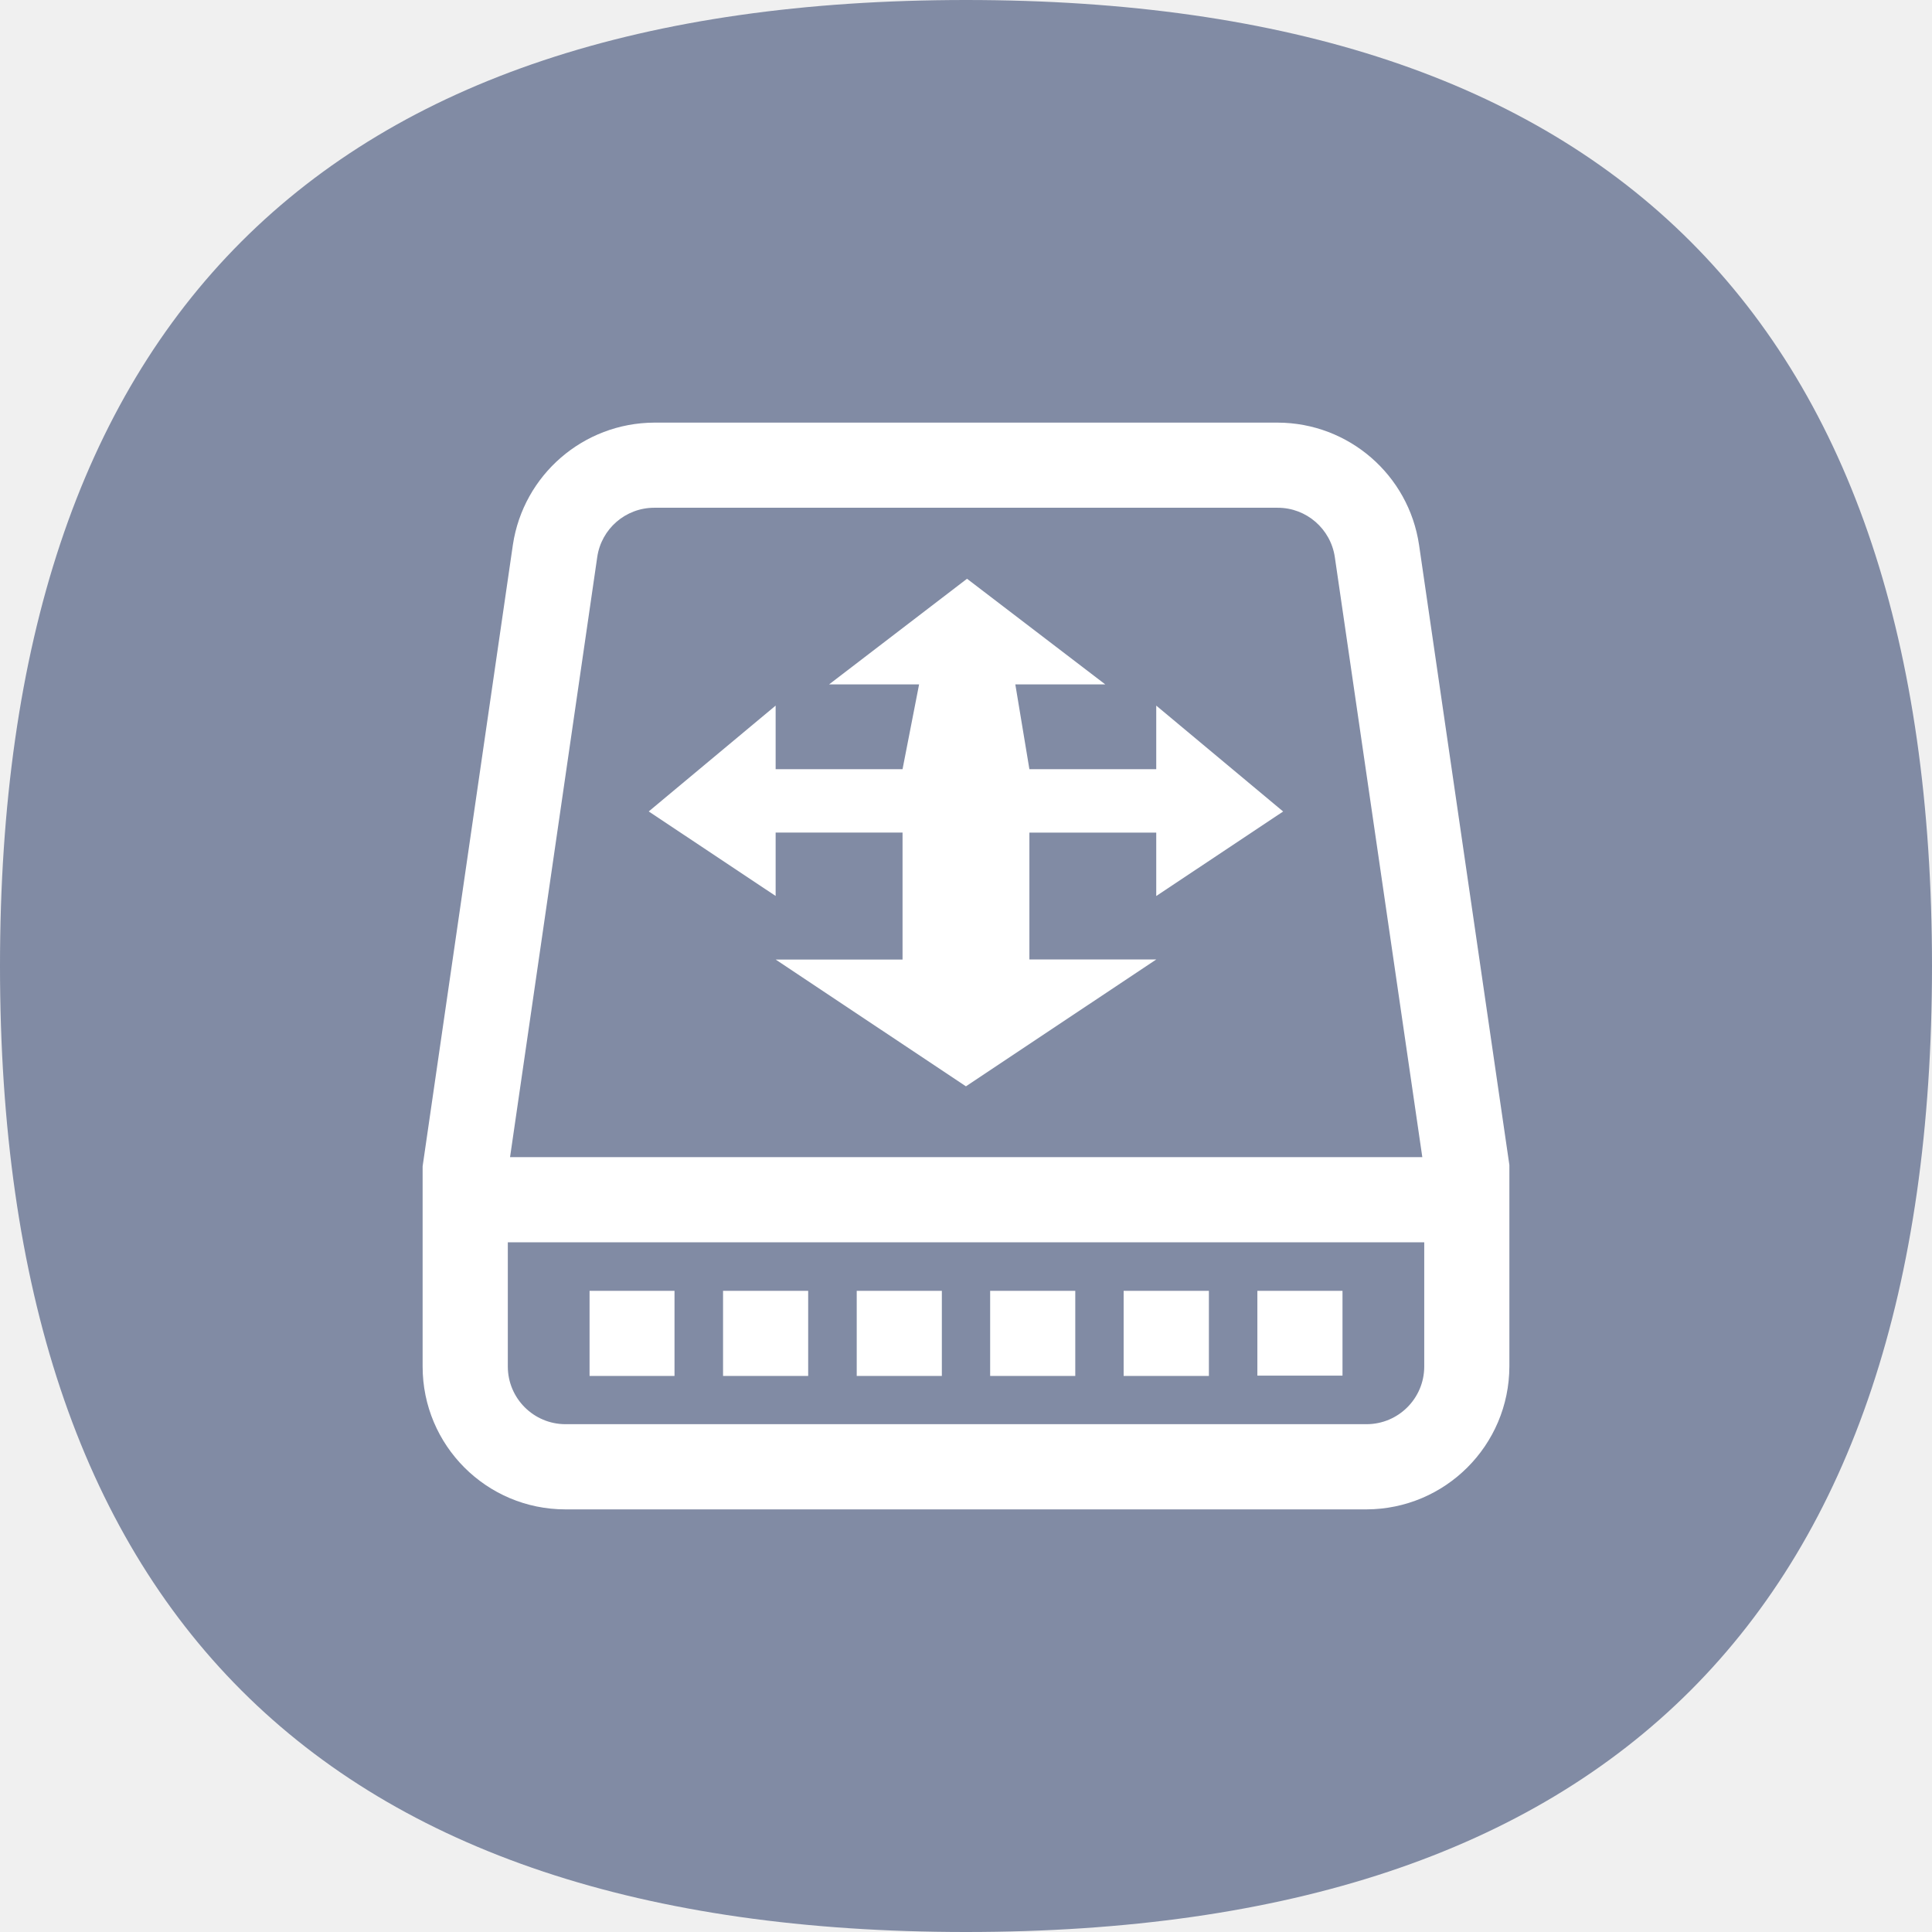
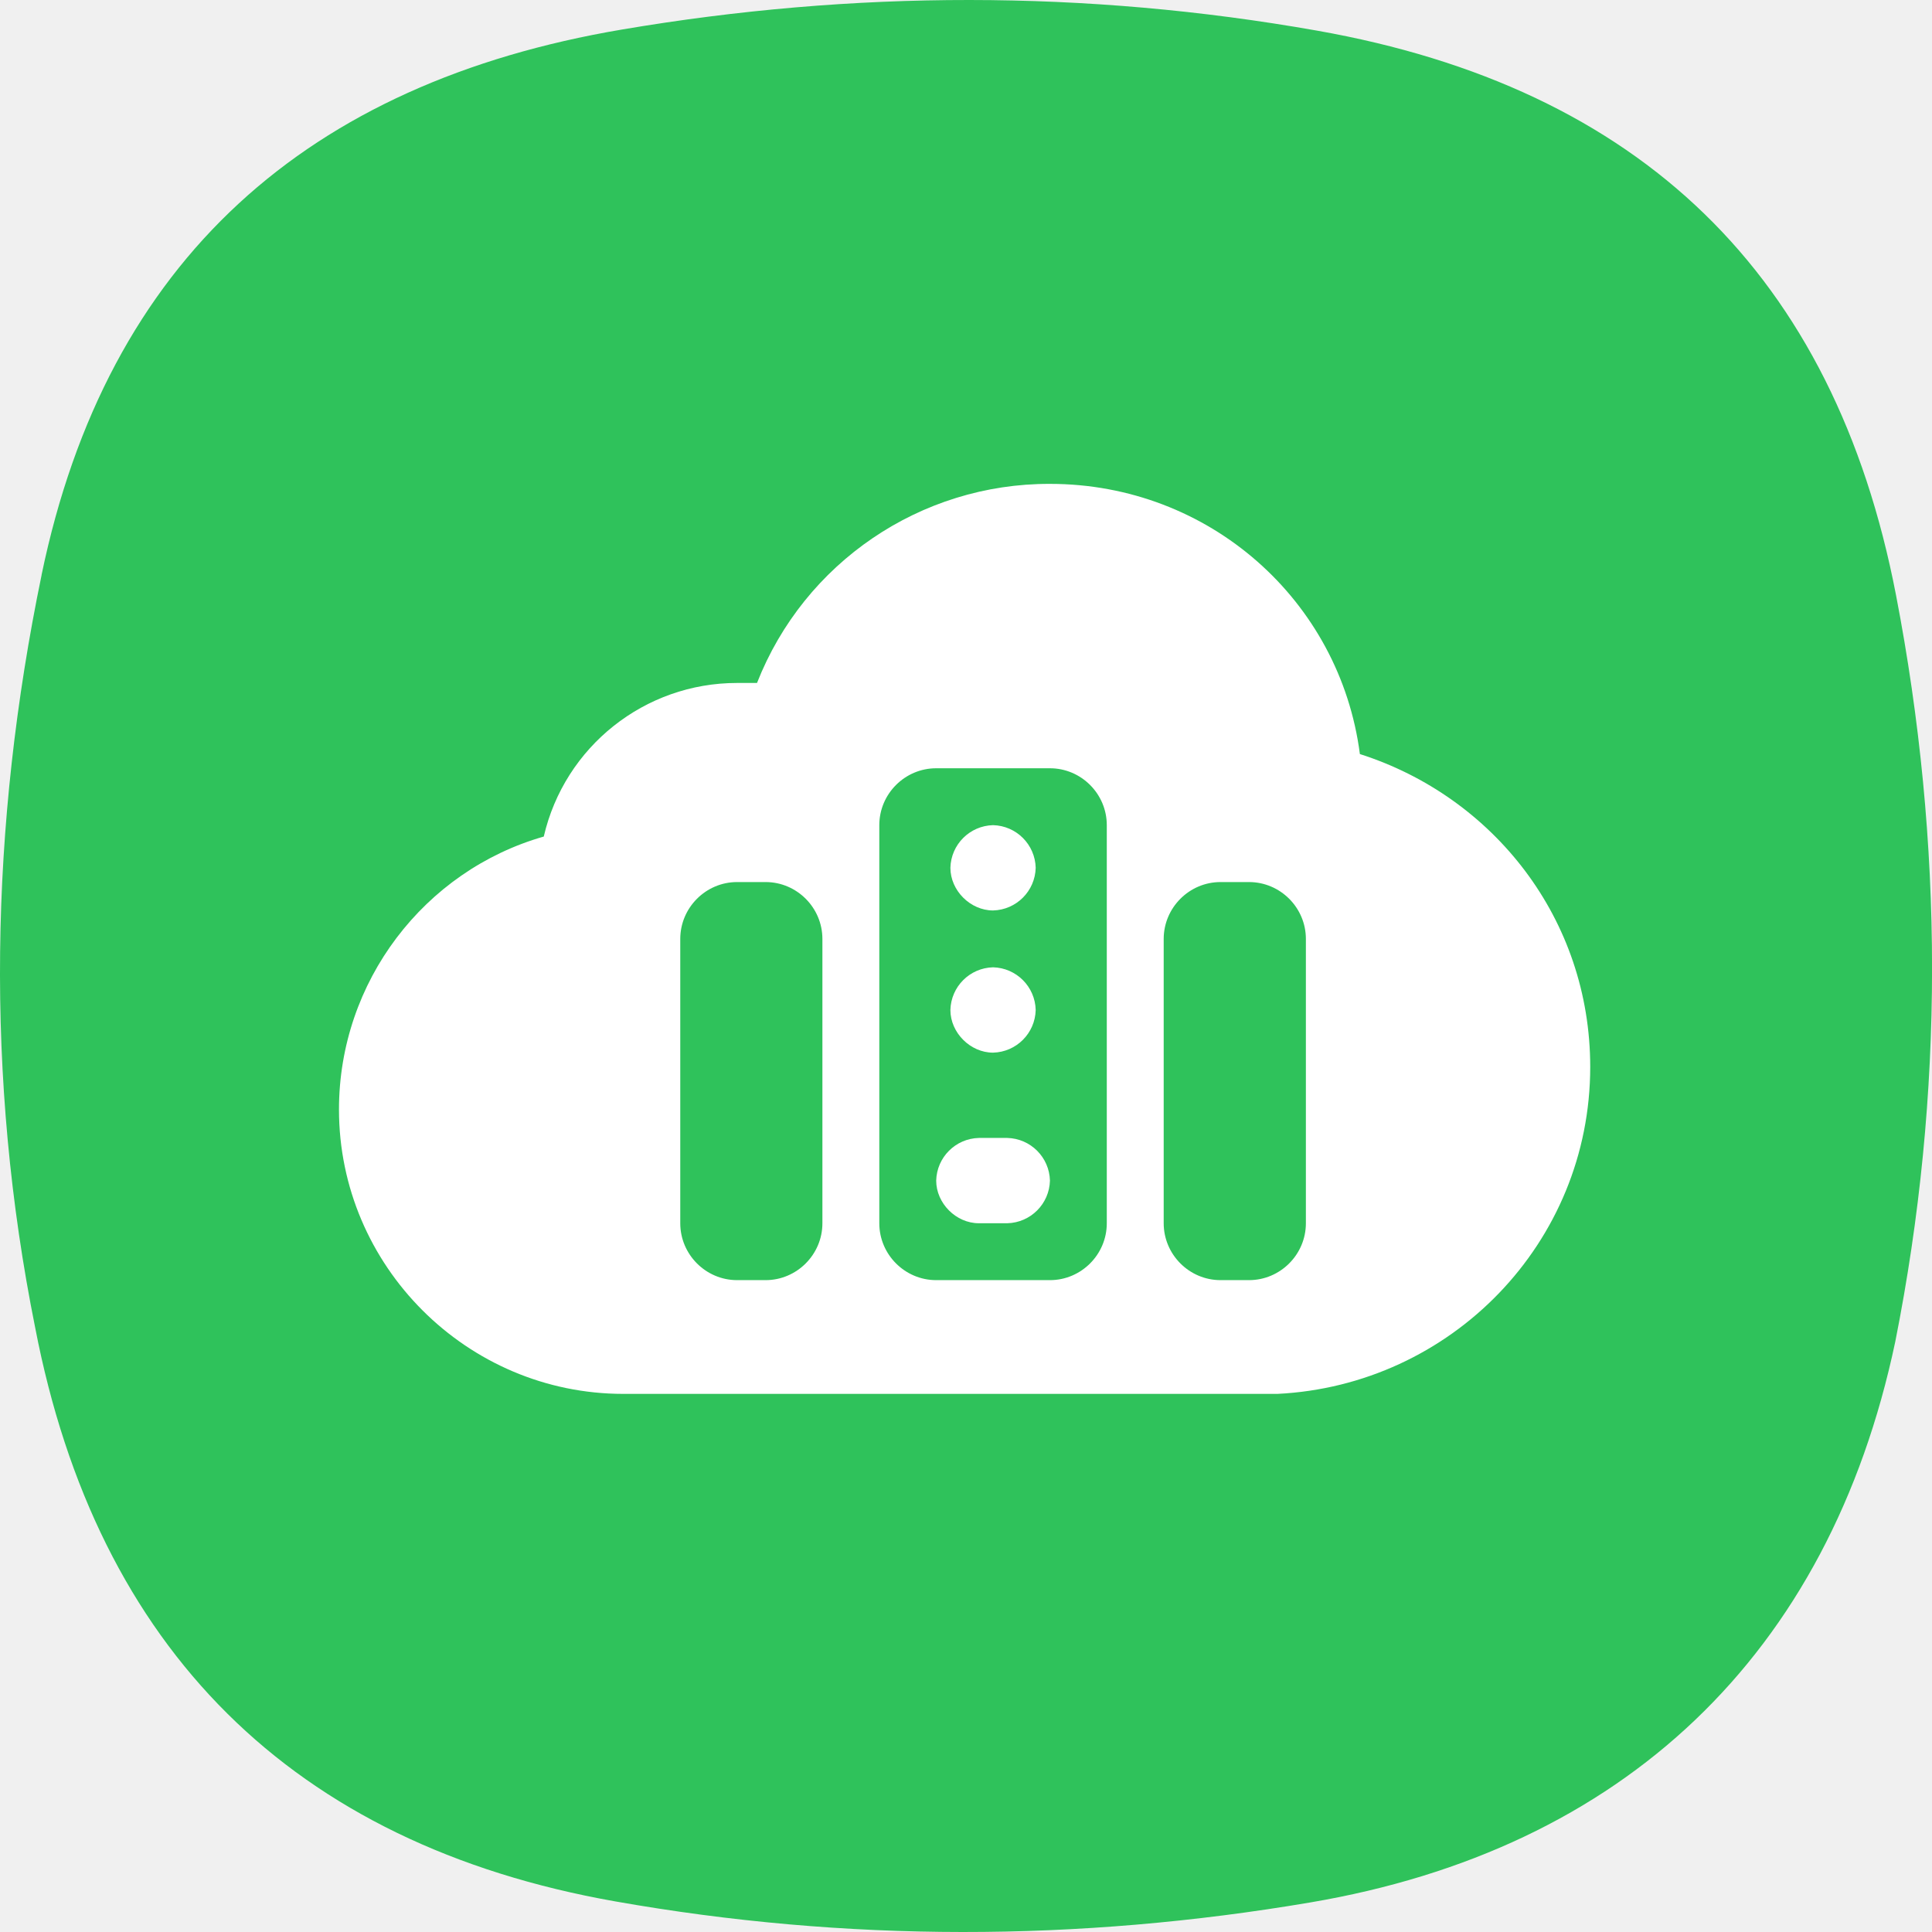
- <svg xmlns="http://www.w3.org/2000/svg" t="1727193027445" class="icon" viewBox="0 0 1024 1024" version="1.1" p-id="105724" width="512" height="512">
-   <path d="M0 0m512 0l0 0q512 0 512 512l0 0q0 512-512 512l0 0q-512 0-512-512l0 0q0-512 512-512Z" fill="#818BA4" p-id="105725" data-spm-anchor-id="a313x.search_index.0.i18.1c553a81zI5OvT" class="" />
-   <path d="M800 617.472L752.128 288.8A75.936 75.936 0 0 0 677.312 224H346.72a76.096 76.096 0 0 0-74.88 64.736L224 618.144v106.112A75.68 75.68 0 0 0 299.68 800h424.576A75.936 75.936 0 0 0 800 724.256v-106.784z m-46.144-4.16H270.336l46.208-318.016a30.528 30.528 0 0 1 30.176-26.176h330.528c15.168 0 28.032 11.168 30.24 26.176l46.368 318.016zM269.12 658.432H754.88v65.92a30.592 30.592 0 0 1-30.528 30.496H299.68a30.592 30.592 0 0 1-30.528-30.528v-65.888z m442.496 25.728h-45.184v44.96h45.12V684.16h0.064z m-115.936 0h45.056v45.12h-45.184v-45.12h0.128z m-283.136 0h44.96v45.12H312.48v-45.12h0.096z m70.688 0h45.12v45.12h-45.12v-45.12z m141.568 0h45.12v45.12h-45.12v-45.12z m-70.72 0H499.2v45.12H454.08v-45.12h0.064z m158.816-276.48h-67.296l-7.456-44.928h47.68l-73.28-56-73.12 56h47.712l-8.768 44.928h-67.264v-33.696l-67.264 56.096 67.264 44.8v-33.6h67.264v67.296h-67.264l100.864 67.2 100.864-67.232h-67.232v-67.232h67.232v33.6l67.264-44.8-67.264-56.128v33.696h0.064z" fill="#FFFFFF" p-id="105726" />
+ <svg xmlns="http://www.w3.org/2000/svg" t="1746858069918" class="icon" viewBox="0 0 1024 1024" version="1.1" p-id="37587" width="512" height="512">
+   <path d="M22.023 304.771C56.71 137.221 163.282 43.859 329.526 15.674c122.904-20.864 245.859-21.12 368.533 0.563 171.185 30.259 274.07 129.048 306.863 299.158 25.344 131.48 25.728 264.342-0.384 395.694-35.072 166.423-144.382 269.155-310.012 297.238-122.904 20.864-245.859 21.12-368.533-0.563C154.783 977.505 51.437 873.775 18.644 703.665c-26.624-132.35-24.064-266.057 3.405-398.894z" fill="#2FC25B" p-id="37588" />
+   <path d="M526.336 557.926a23.193 23.193 0 0 0 22.605-22.605 23.193 23.193 0 0 0-22.605-22.63 23.193 23.193 0 0 0-22.605 22.63c0 12.032 10.547 22.605 22.605 22.605z m0-75.365a23.193 23.193 0 0 0 22.605-22.605 23.193 23.193 0 0 0-22.605-22.605 23.193 23.193 0 0 0-22.605 22.605c0 12.032 10.547 22.605 22.605 22.605z m7.526 120.574h-15.053a23.193 23.193 0 0 0-22.605 22.605c0 12.057 10.547 22.605 22.605 22.605h15.053a23.193 23.193 0 0 0 22.63-22.605 23.193 23.193 0 0 0-22.63-22.605z m186.903-203.466c-10.547-81.407-79.871-143.205-164.273-143.205a166.27 166.27 0 0 0-155.262 105.522h-10.547a105.087 105.087 0 0 0-102.475 81.407c-63.308 18.073-108.543 76.85-108.543 144.664 0 82.917 67.839 150.731 150.731 150.731h346.671c91.928-4.531 165.783-79.871 165.783-173.31 0-78.386-51.251-143.205-122.085-165.809z m-284.873 248.675c0 16.589-13.568 30.156-30.131 30.156h-15.078c-16.563 0-30.131-13.568-30.131-30.156V497.664c0-16.589 13.568-30.156 30.131-30.156h15.078c16.589 0 30.131 13.568 30.131 30.156v150.705z m150.731 0c0 16.589-13.568 30.156-30.131 30.156h-60.287c-16.589 0-30.156-13.568-30.156-30.156v-210.993c0-16.589 13.568-30.156 30.156-30.156h60.287c16.563 0 30.131 13.568 30.131 30.156v210.993z m105.522 0c0 16.589-13.568 30.156-30.156 30.156h-15.078c-16.563 0-30.131-13.568-30.131-30.156V497.664c0-16.589 13.568-30.156 30.131-30.156h15.078c16.589 0 30.156 13.568 30.156 30.156v150.705z" fill="#FFFFFF" p-id="37589" />
</svg>
